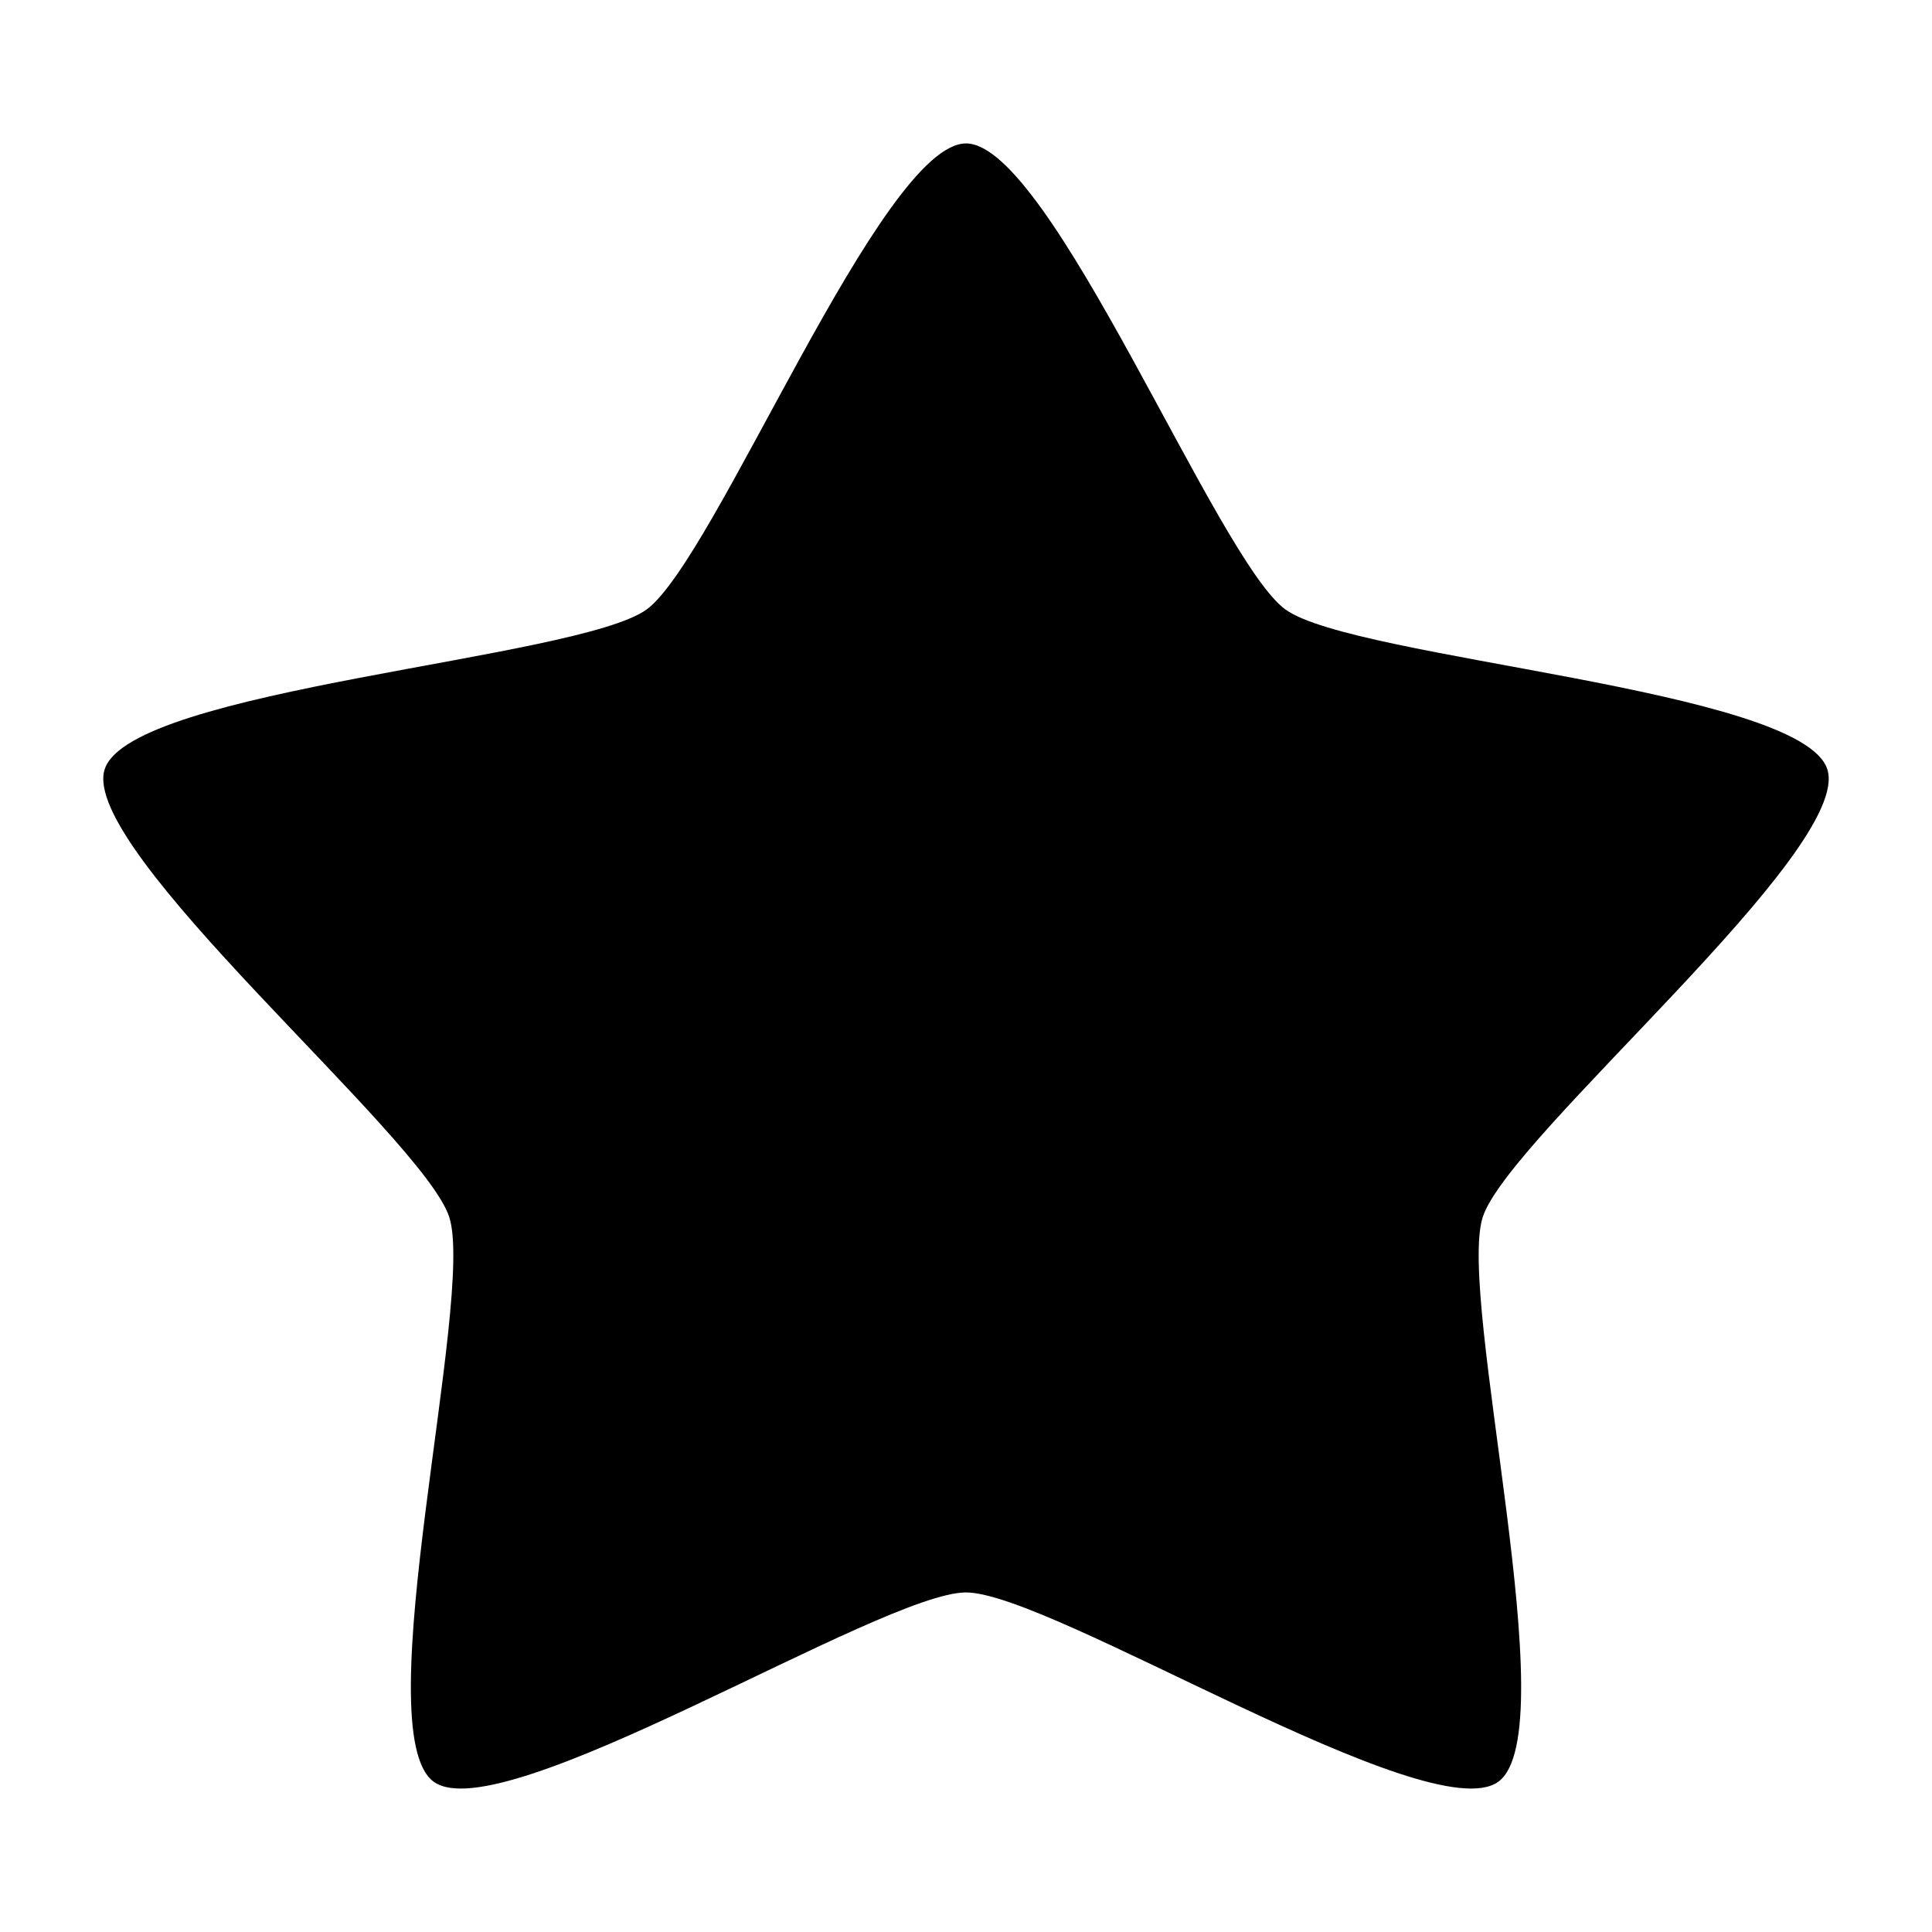
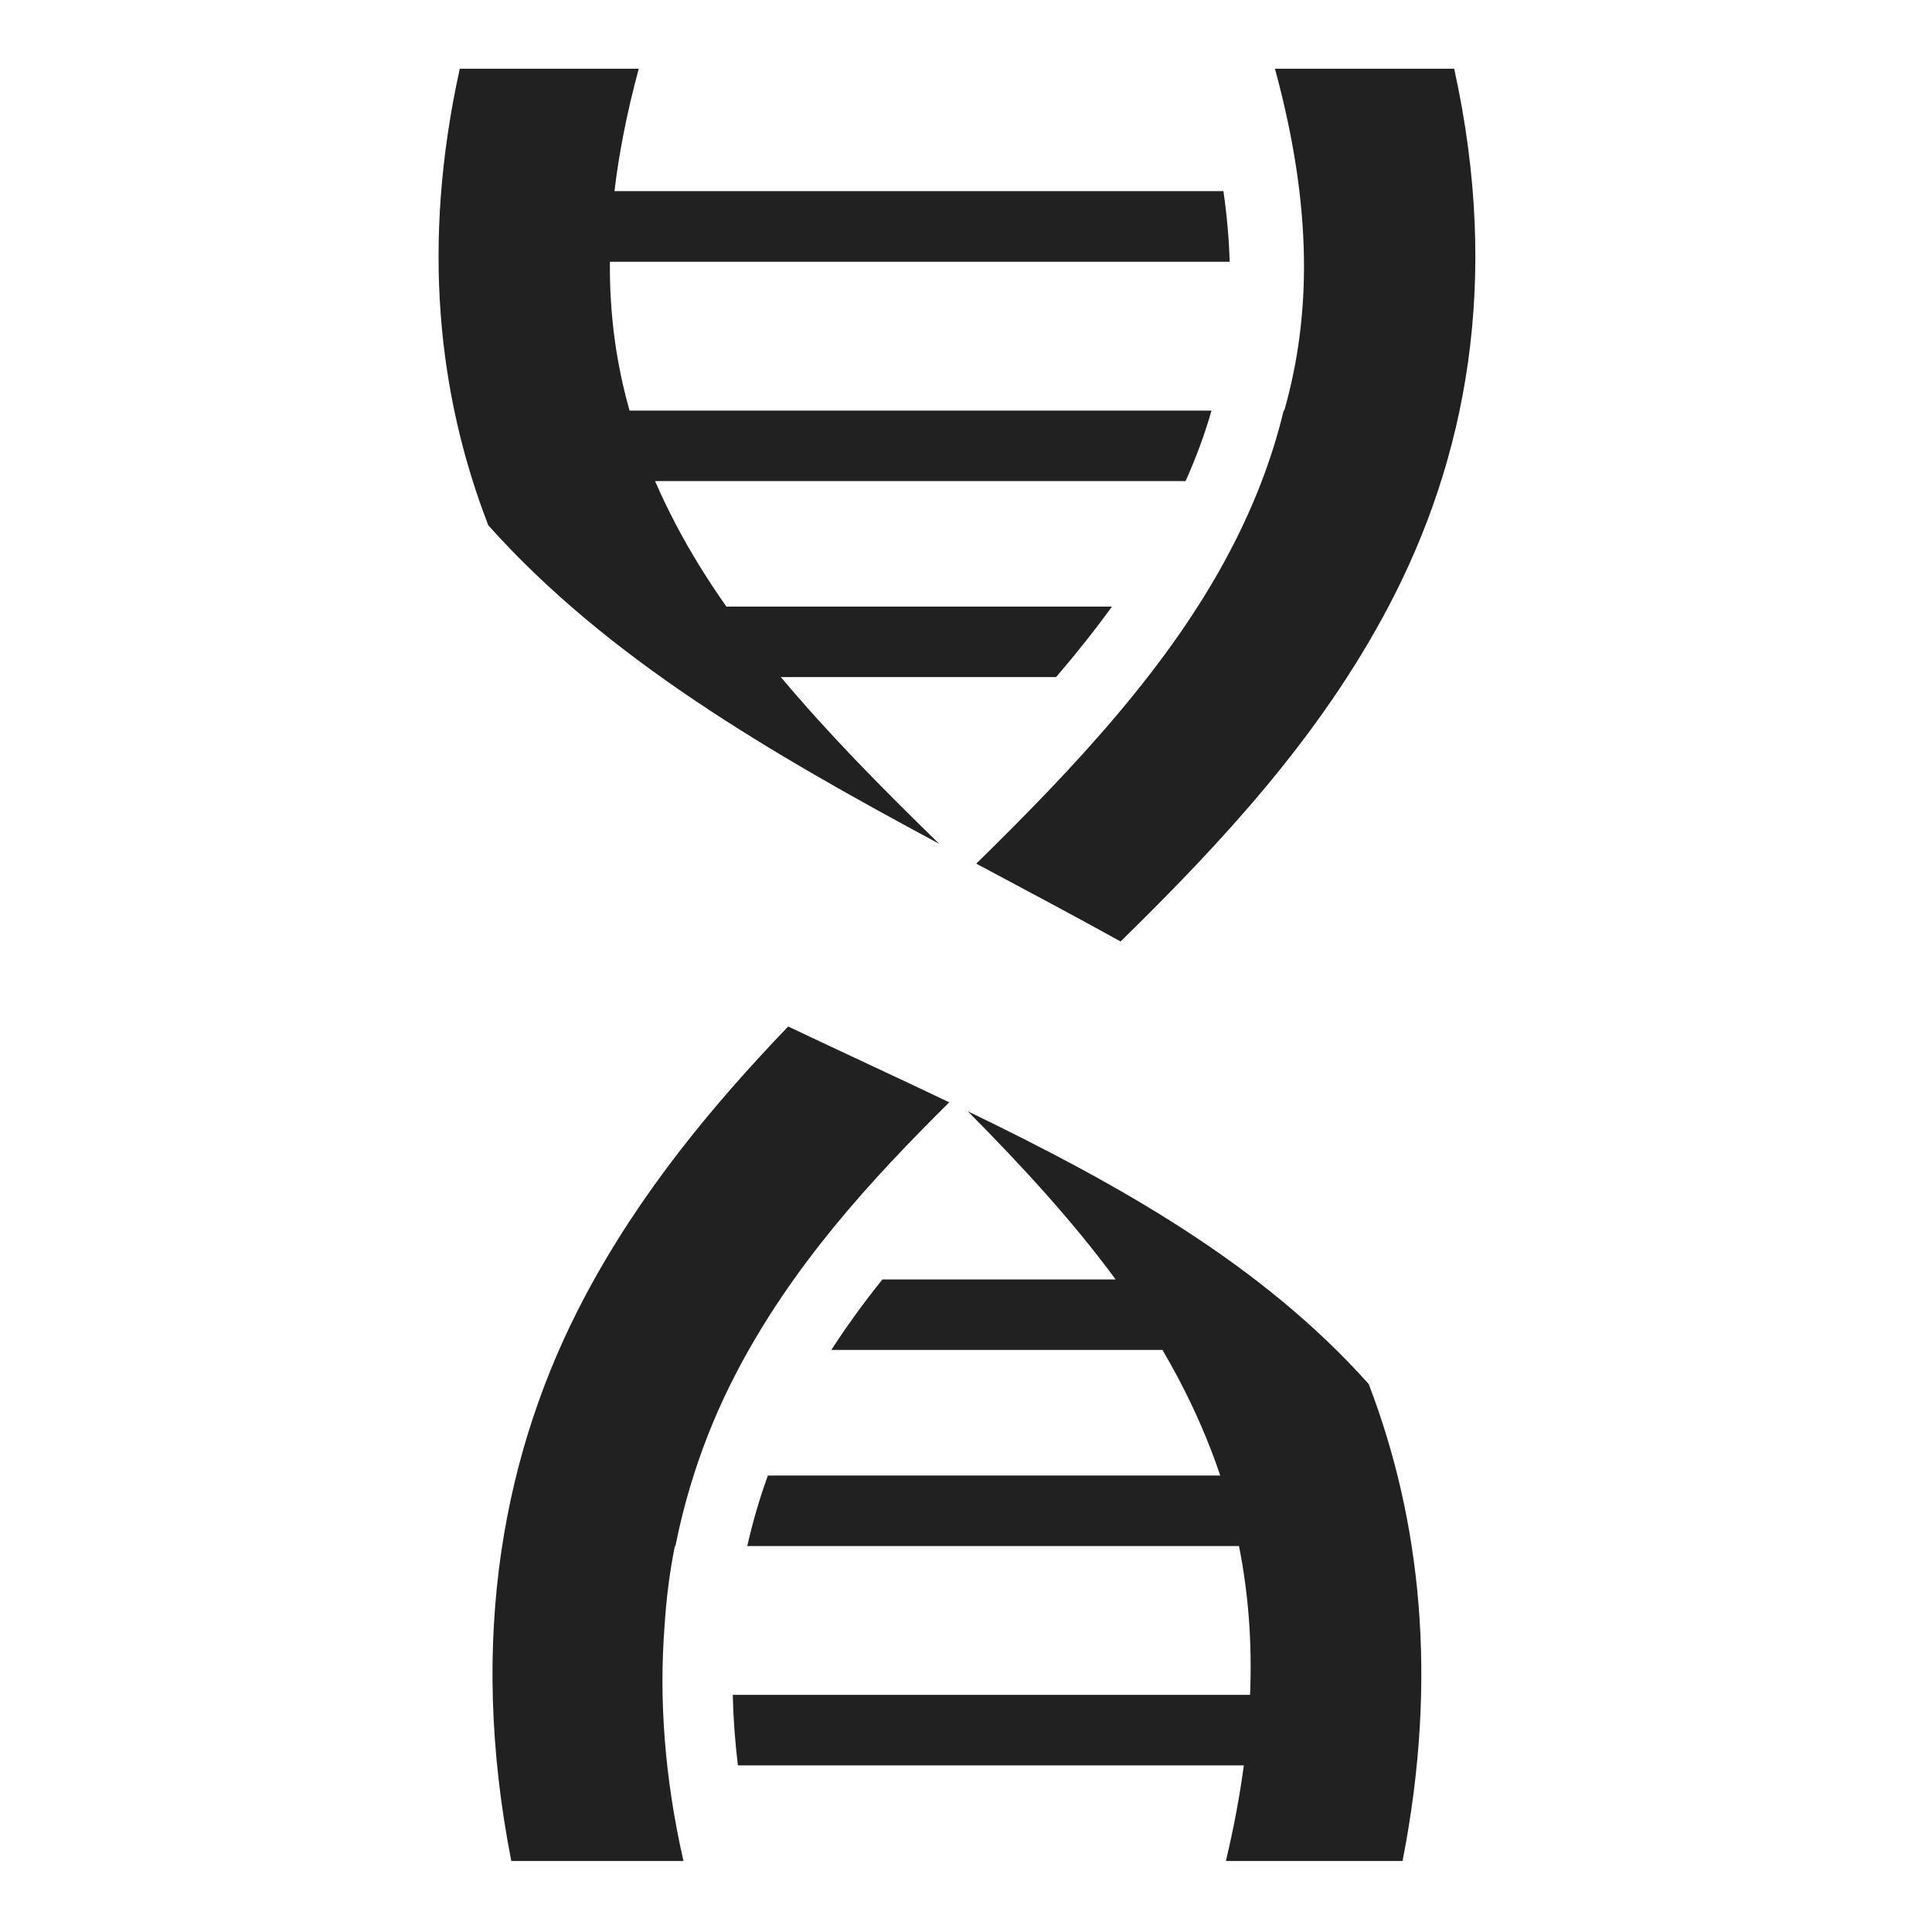
- <svg xmlns="http://www.w3.org/2000/svg" style="height: 512px; width: 512px;" viewBox="0 0 512 512">
-   <g class="" style="" transform="translate(0,0)">
-     <path d="M256 38.013c-22.458 0-66.472 110.3-84.64 123.502-18.17 13.2-136.674 20.975-143.614 42.334-6.94 21.358 84.362 97.303 91.302 118.662 6.94 21.36-22.286 136.465-4.116 149.665 18.17 13.2 118.61-50.164 141.068-50.164 22.458 0 122.9 63.365 141.068 50.164 18.17-13.2-11.056-128.306-4.116-149.665 6.94-21.36 98.242-97.304 91.302-118.663-6.94-21.36-125.444-29.134-143.613-42.335-18.168-13.2-62.182-123.502-84.64-123.502z" fill="#000000" fill-opacity="1" />
+ <svg xmlns="http://www.w3.org/2000/svg" viewBox="0 0 512 512" style="height: 512px; width: 512px;">
+   <g class="" transform="translate(0,0)" style="">
+     <path d="M121.844 18.22c-10.248 46.5-5.753 86.598 7.562 121 31.722 35.503 74.78 60.367 119.5 84.405-15.144-14.727-29.5-29.294-41.97-44.188h72.94c5.318-6.197 10.267-12.425 14.812-18.687H192.5c-4.946-7.035-9.397-14.18-13.25-21.5-2.036-3.867-3.926-7.78-5.656-11.75h140.594c2.73-6.087 5.032-12.27 6.875-18.688h-154.22c-3.453-12.16-5.326-25.127-5.218-39.437h164.25c-.176-5.948-.708-12.168-1.656-18.72H162.843c1.202-10.093 3.29-20.866 6.437-32.436h-47.436zm216.03 0c10.033 36.836 9.616 65.44 2.47 90.593h-.156c-3.215 13.34-8.158 25.723-14.375 37.53-15.708 29.833-40.195 56.197-67.094 82.532 12.75 6.806 25.567 13.607 38.25 20.625 26.73-26.167 52.8-54.185 71.03-88.813 20.463-38.87 29.83-85.945 17.375-142.468h-47.5zm-129 253.81c-20.338 21.212-39.452 44.344-53.936 71.69-21.326 40.26-31.11 89.958-19.438 149.467h45.625c-5.036-22.15-6.48-42.845-5.03-62 .458-7.468 1.38-14.606 2.75-21.468H179c1.278-6.435 2.896-12.663 4.813-18.69.024-.07.038-.145.062-.217 3.025-9.47 6.796-18.44 11.188-26.875 14.96-28.73 35.86-51.34 56.5-71.813-14.107-6.74-28.446-13.326-42.688-20.094zm47.595 22.47c14.437 14.55 27.88 29.196 39.186 44.563h-61.812c-4.798 5.982-9.337 12.195-13.53 18.687h87.75c1.445 2.45 2.832 4.94 4.155 7.438 4.388 8.287 8.147 16.85 11.155 25.843H203.5c-2.184 5.98-4.007 12.218-5.47 18.69h130.314c2.428 12.173 3.525 25.21 2.937 39.436H194.19c.137 6.05.58 12.28 1.375 18.688h134.062c-1.072 8.062-2.65 16.496-4.75 25.344h46.813c9.533-48.618 4.736-90.682-8.97-126.407-28.443-31.848-66.276-52.97-106.25-72.28z" fill="#212121" fill-opacity="1" />
  </g>
</svg>
